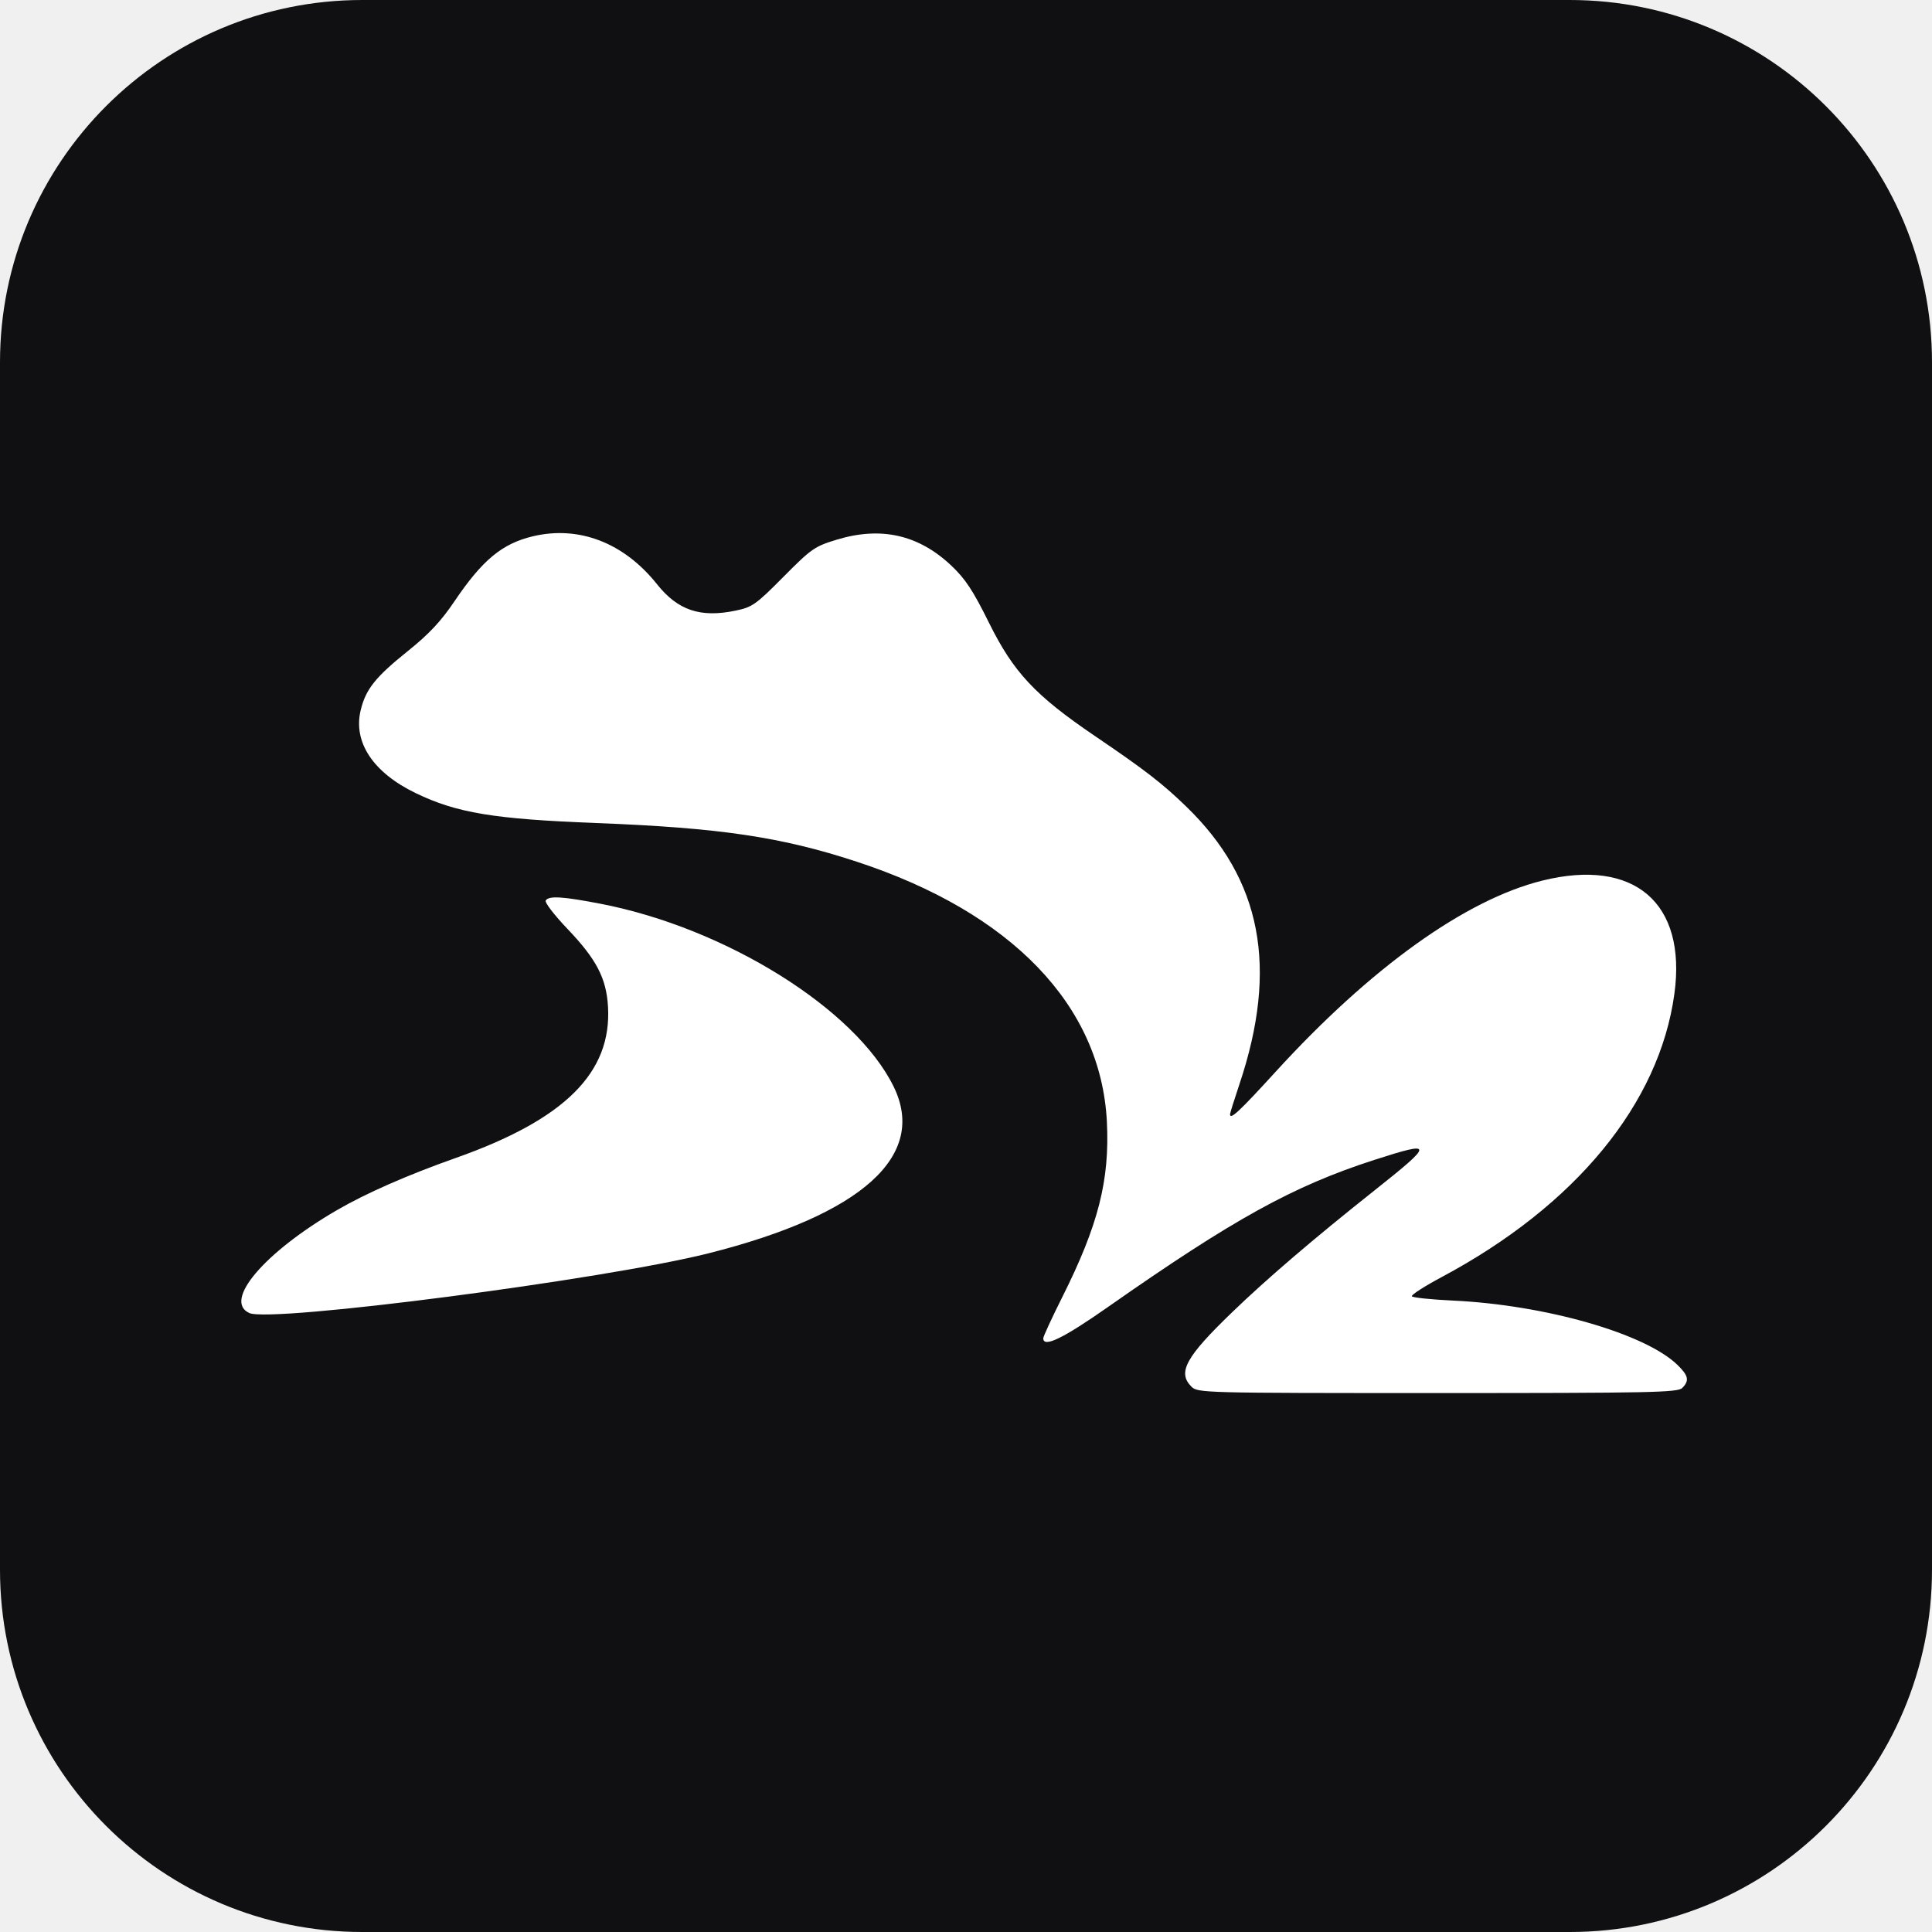
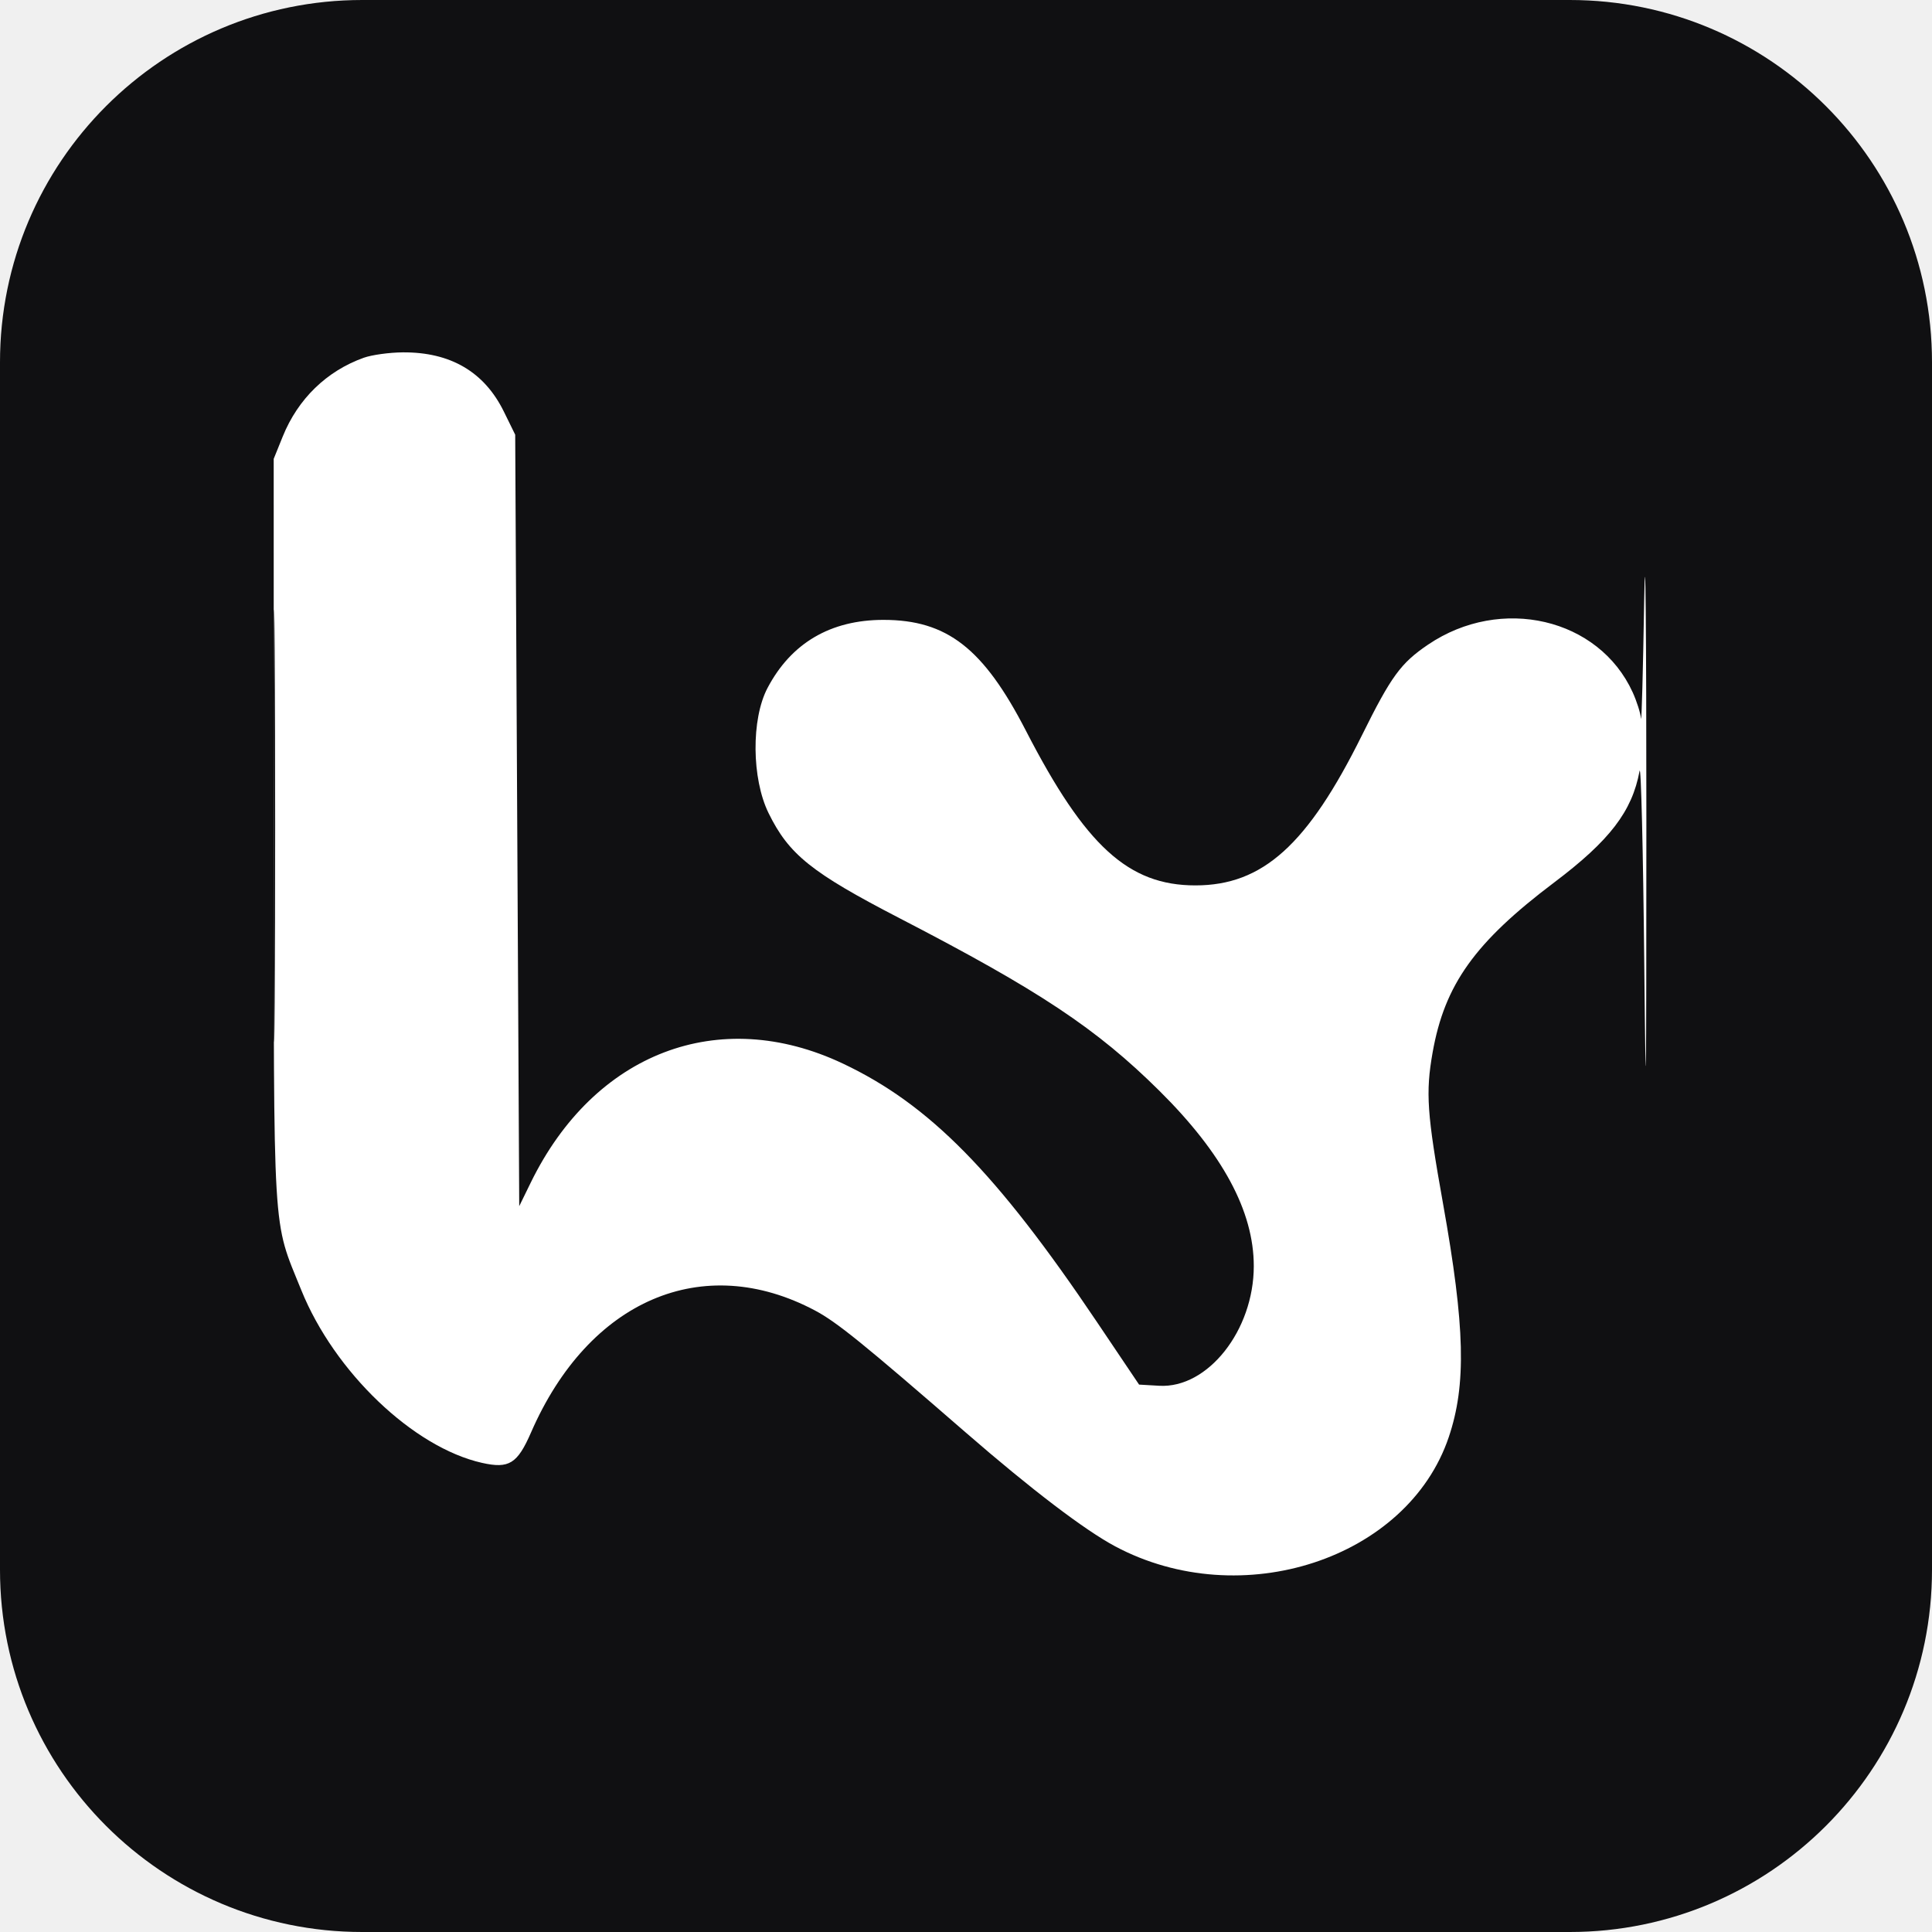
<svg xmlns="http://www.w3.org/2000/svg" viewBox="0 0 192 192">
  <rect width="192" height="192" rx="36" fill="#101012" />
-   <g transform="translate(24 53) scale(.32)">
-     <path fill="#fff" fill-rule="evenodd" d="M 90.440 0.937 C 80.888 3.224, 74.764 8.321, 66.054 21.234 C 61.963 27.300, 58.198 31.317, 51.760 36.485 C 41.552 44.678, 38.584 48.399, 37.005 54.977 C 34.629 64.882, 40.894 74.310, 54.085 80.680 C 66.849 86.843, 78.355 88.750, 110.199 89.978 C 148.550 91.458, 167.654 94.293, 191.070 101.983 C 239.181 117.781, 266.960 146.673, 268.754 182.780 C 269.654 200.893, 266.095 214.867, 254.886 237.227 C 251.649 243.685, 249 249.426, 249 249.985 C 249 253.031, 255.093 250.082, 269.142 240.239 C 308.033 212.988, 326.621 202.721, 351.732 194.622 C 370.447 188.586, 370.448 189.321, 351.750 204.160 C 332.888 219.130, 318.468 231.472, 307.620 241.935 C 293.220 255.823, 290.604 260.604, 295 265 C 296.964 266.964, 298.333 267, 371.429 267 C 437.758 267, 446.028 266.829, 447.429 265.429 C 449.697 263.161, 449.387 261.615, 446 258.304 C 436.007 248.534, 404.966 239.628, 376.218 238.281 C 369.463 237.965, 363.724 237.363, 363.465 236.944 C 363.206 236.525, 367.383 233.837, 372.747 230.972 C 414.329 208.762, 440.329 177.113, 444.996 143.028 C 448.868 114.749, 432.517 100.747, 403.934 107.865 C 380.090 113.803, 350.685 134.885, 321.173 167.203 C 309.802 179.655, 307 182.264, 307 180.398 C 307 180.066, 308.316 175.866, 309.925 171.064 C 322.063 134.835, 316.817 107.514, 293.366 84.824 C 285.932 77.632, 280.556 73.480, 265.045 62.953 C 246.453 50.335, 239.759 43.179, 232.128 27.760 C 227.188 17.776, 224.805 14.160, 220.461 10.051 C 210.302 0.444, 198.627 -2.208, 184.875 1.969 C 177.989 4.061, 177.001 4.749, 168.301 13.521 C 159.712 22.180, 158.644 22.932, 153.405 24.020 C 142.506 26.282, 135.495 23.920, 129.037 15.808 C 118.763 2.906, 104.759 -2.490, 90.440 0.937 M 94.471 114.047 C 94.115 114.623, 97.152 118.577, 101.220 122.835 C 110.234 132.270, 113.309 138.171, 113.822 147.022 C 115.009 167.508, 100.409 182.020, 66.579 193.977 C 51.525 199.297, 38.652 204.952, 29.581 210.228 C 7.040 223.337, -5.774 238.412, 2.441 242.155 C 9.175 245.223, 112.774 231.744, 145.053 223.600 C 192.740 211.570, 213.039 193.291, 202.535 171.841 C 190.724 147.719, 150.364 122.546, 111.465 115.039 C 99.628 112.755, 95.421 112.509, 94.471 114.047" />
+   <g transform="translate(27 35) scale(.4)">
+     <path fill="#fff" fill-rule="evenodd" d="M 22.882 1.381 C 13.663 4.675, 6.530 11.601, 2.758 20.921 L 0.500 26.500 0.512 119 C 0.526 221.883, 0.120 215.116, 7.352 233.021 C 15.567 253.357, 35.202 272.123, 52.267 275.948 C 58.975 277.451, 61.048 276.163, 64.437 268.384 C 78.778 235.465, 107.126 223.298, 135 238.098 C 140.385 240.957, 146.988 246.303, 172.549 268.500 C 188.703 282.528, 202.008 292.660, 209.565 296.688 C 240.869 313.372, 282.213 299.840, 292.436 269.564 C 296.845 256.505, 296.496 242.182, 291.022 211.564 C 287.024 189.200, 286.663 183.989, 288.421 174.028 C 291.404 157.121, 298.916 146.608, 318.636 131.741 C 332.436 121.337, 337.997 114.080, 339.843 104.062 C 340.204 102.103, 340.731 123.675, 341.014 152 C 341.425 193.229, 341.529 186.149, 341.535 116.500 C 341.539 68.650, 341.298 43.900, 341 61.500 C 340.702 79.100, 340.345 92.375, 340.207 91 C 340.069 89.625, 339.136 86.700, 338.133 84.500 C 329.725 66.057, 305.418 60.391, 287.304 72.652 C 280.522 77.242, 278.135 80.514, 270.885 95.150 C 257.394 122.388, 246.210 132.474, 229.500 132.474 C 212.858 132.474, 202.155 122.709, 187.394 94.059 C 176.833 73.558, 167.782 66.513, 152 66.508 C 138.858 66.504, 129.057 72.262, 123.183 83.437 C 119.119 91.168, 119.242 105.934, 123.442 114.500 C 128.492 124.801, 134.091 129.294, 156 140.630 C 190.680 158.573, 204.937 168.044, 220.536 183.500 C 236.263 199.083, 244 213.444, 244 227.054 C 244 243.026, 232.569 257.489, 220.500 256.790 L 215.500 256.500 205 240.898 C 180.042 203.814, 163.412 186.904, 141.897 176.733 C 111.131 162.188, 80.147 174.016, 64.352 206.336 L 61.500 212.172 61 116.336 L 60.500 20.500 57.686 14.770 C 52.835 4.892, 44.422 -0.042, 32.572 0.044 C 29.232 0.068, 24.872 0.670, 22.882 1.381 M 0.478 117.500 C 0.478 165.350, 0.600 185.071, 0.750 161.325 C 0.899 137.579, 0.899 98.429, 0.750 74.325 C 0.601 50.221, 0.478 69.650, 0.478 117.500" />
  </g>
</svg>
